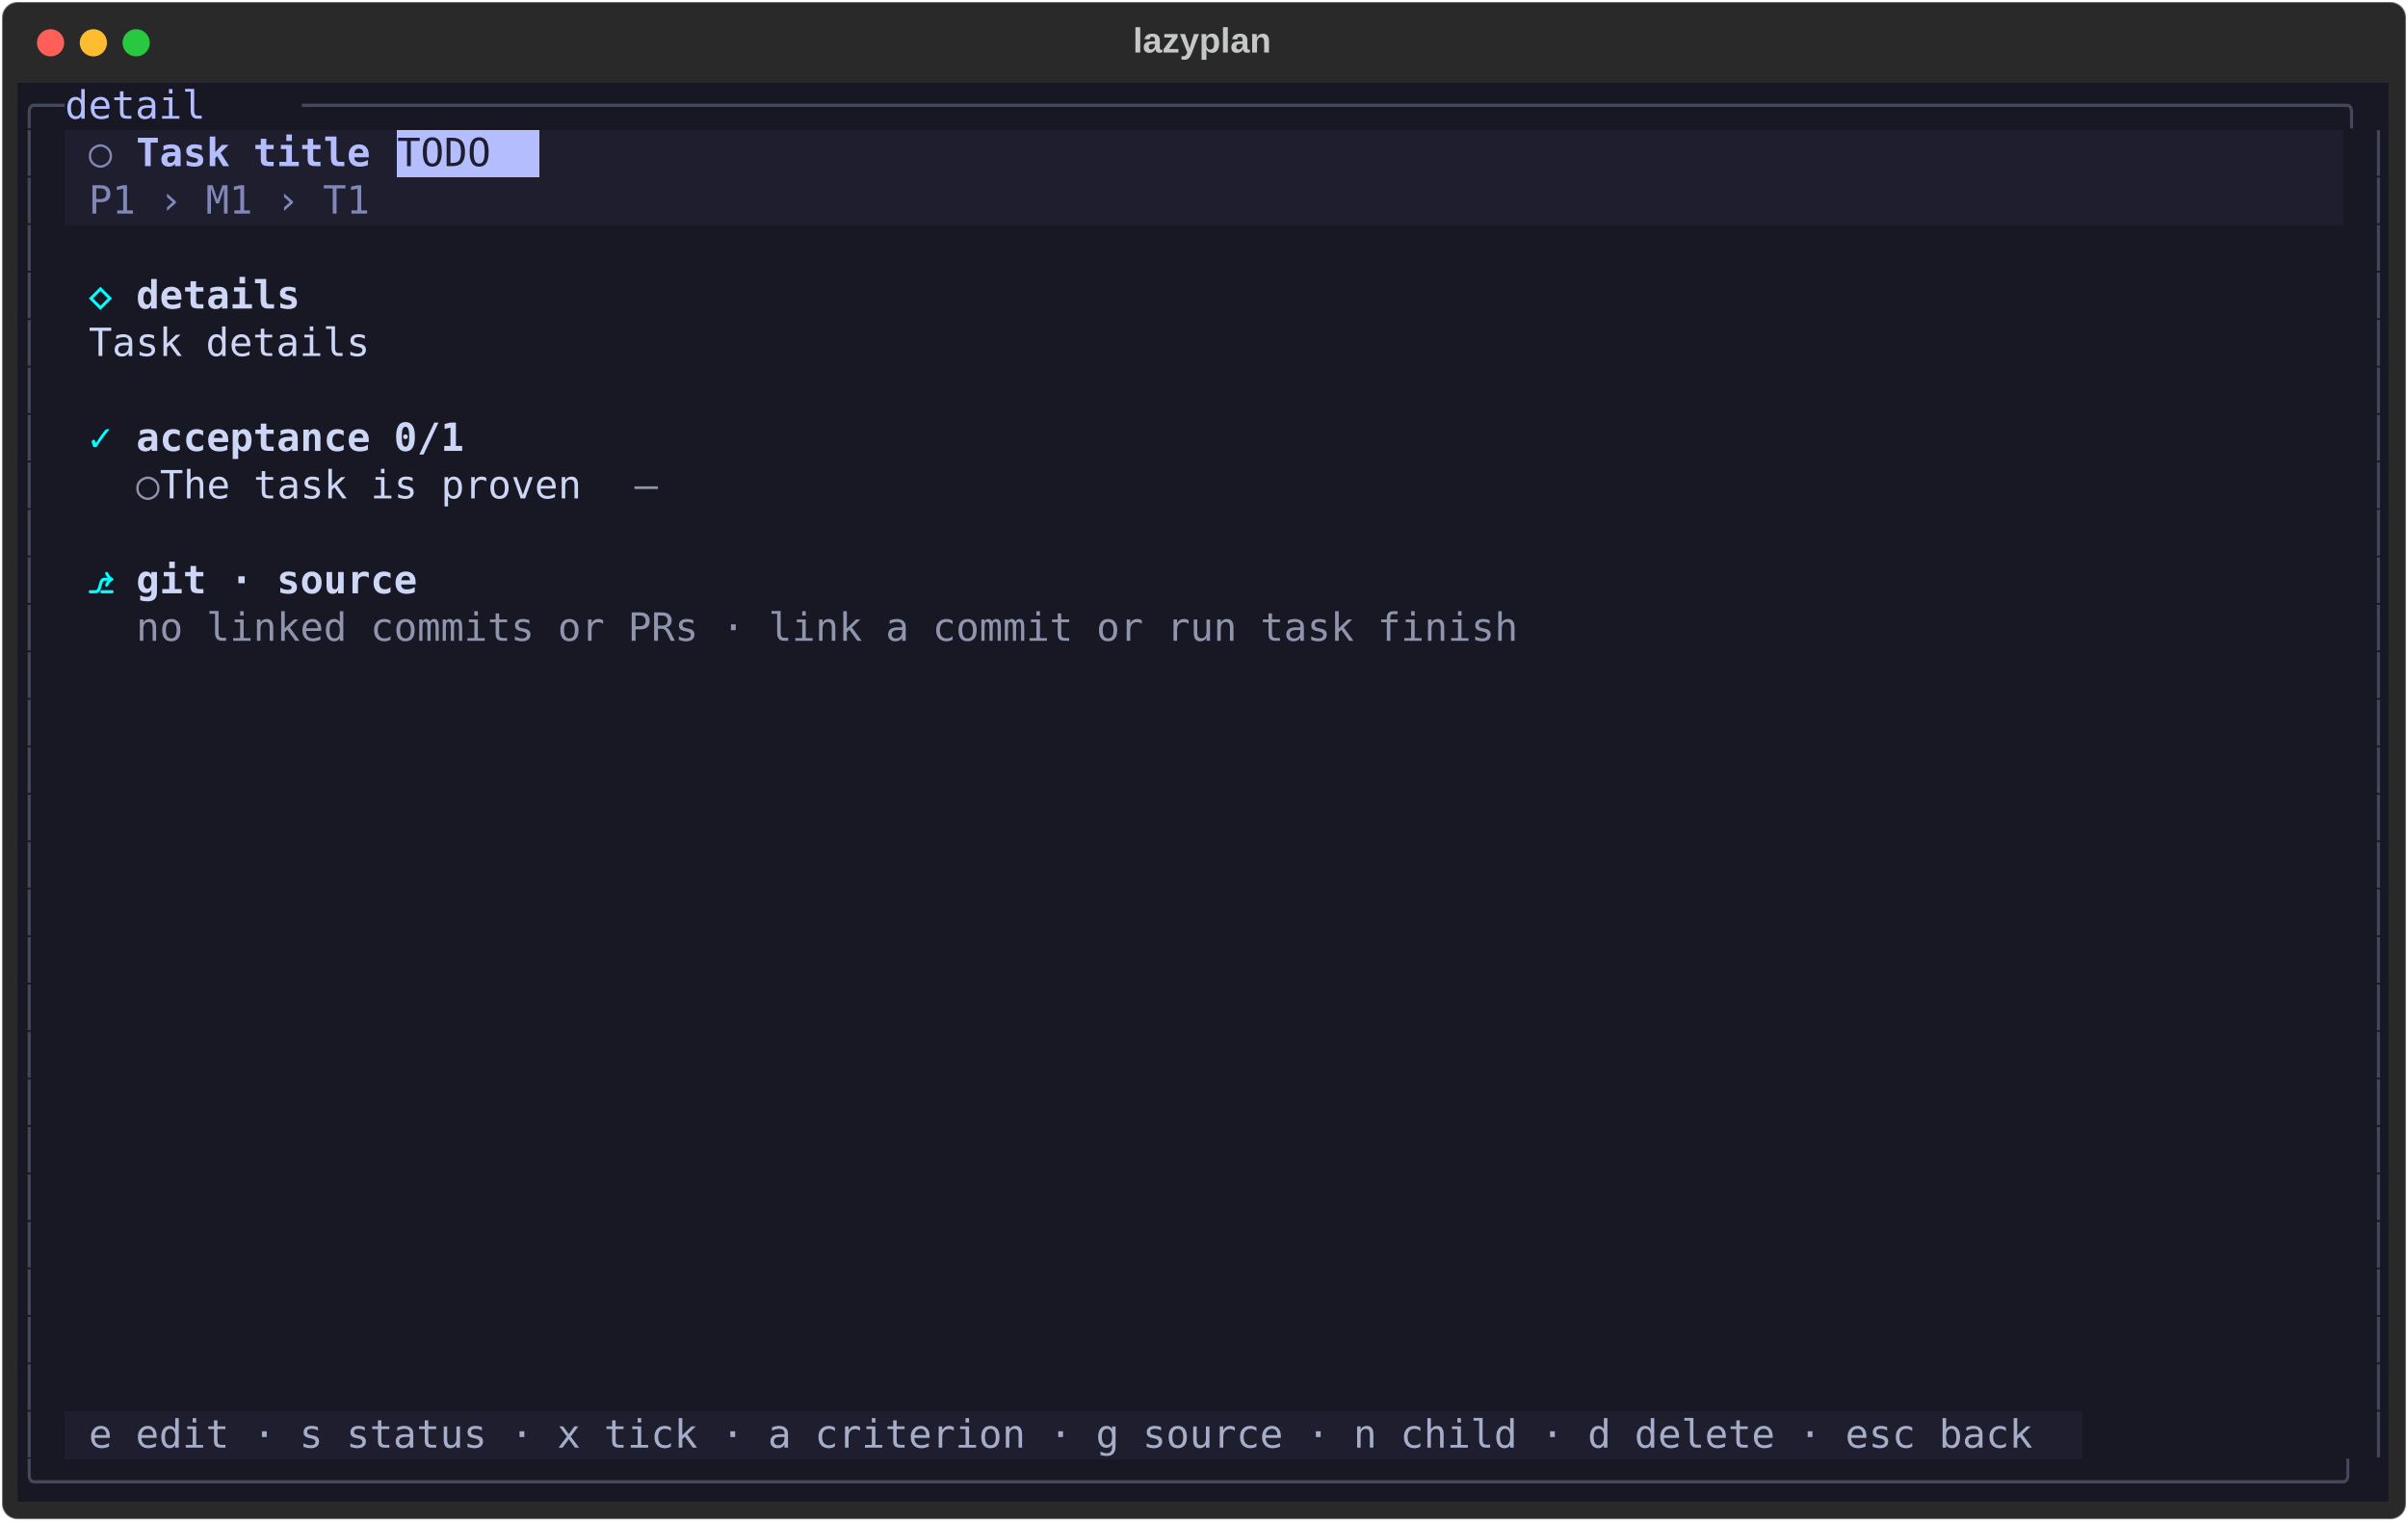
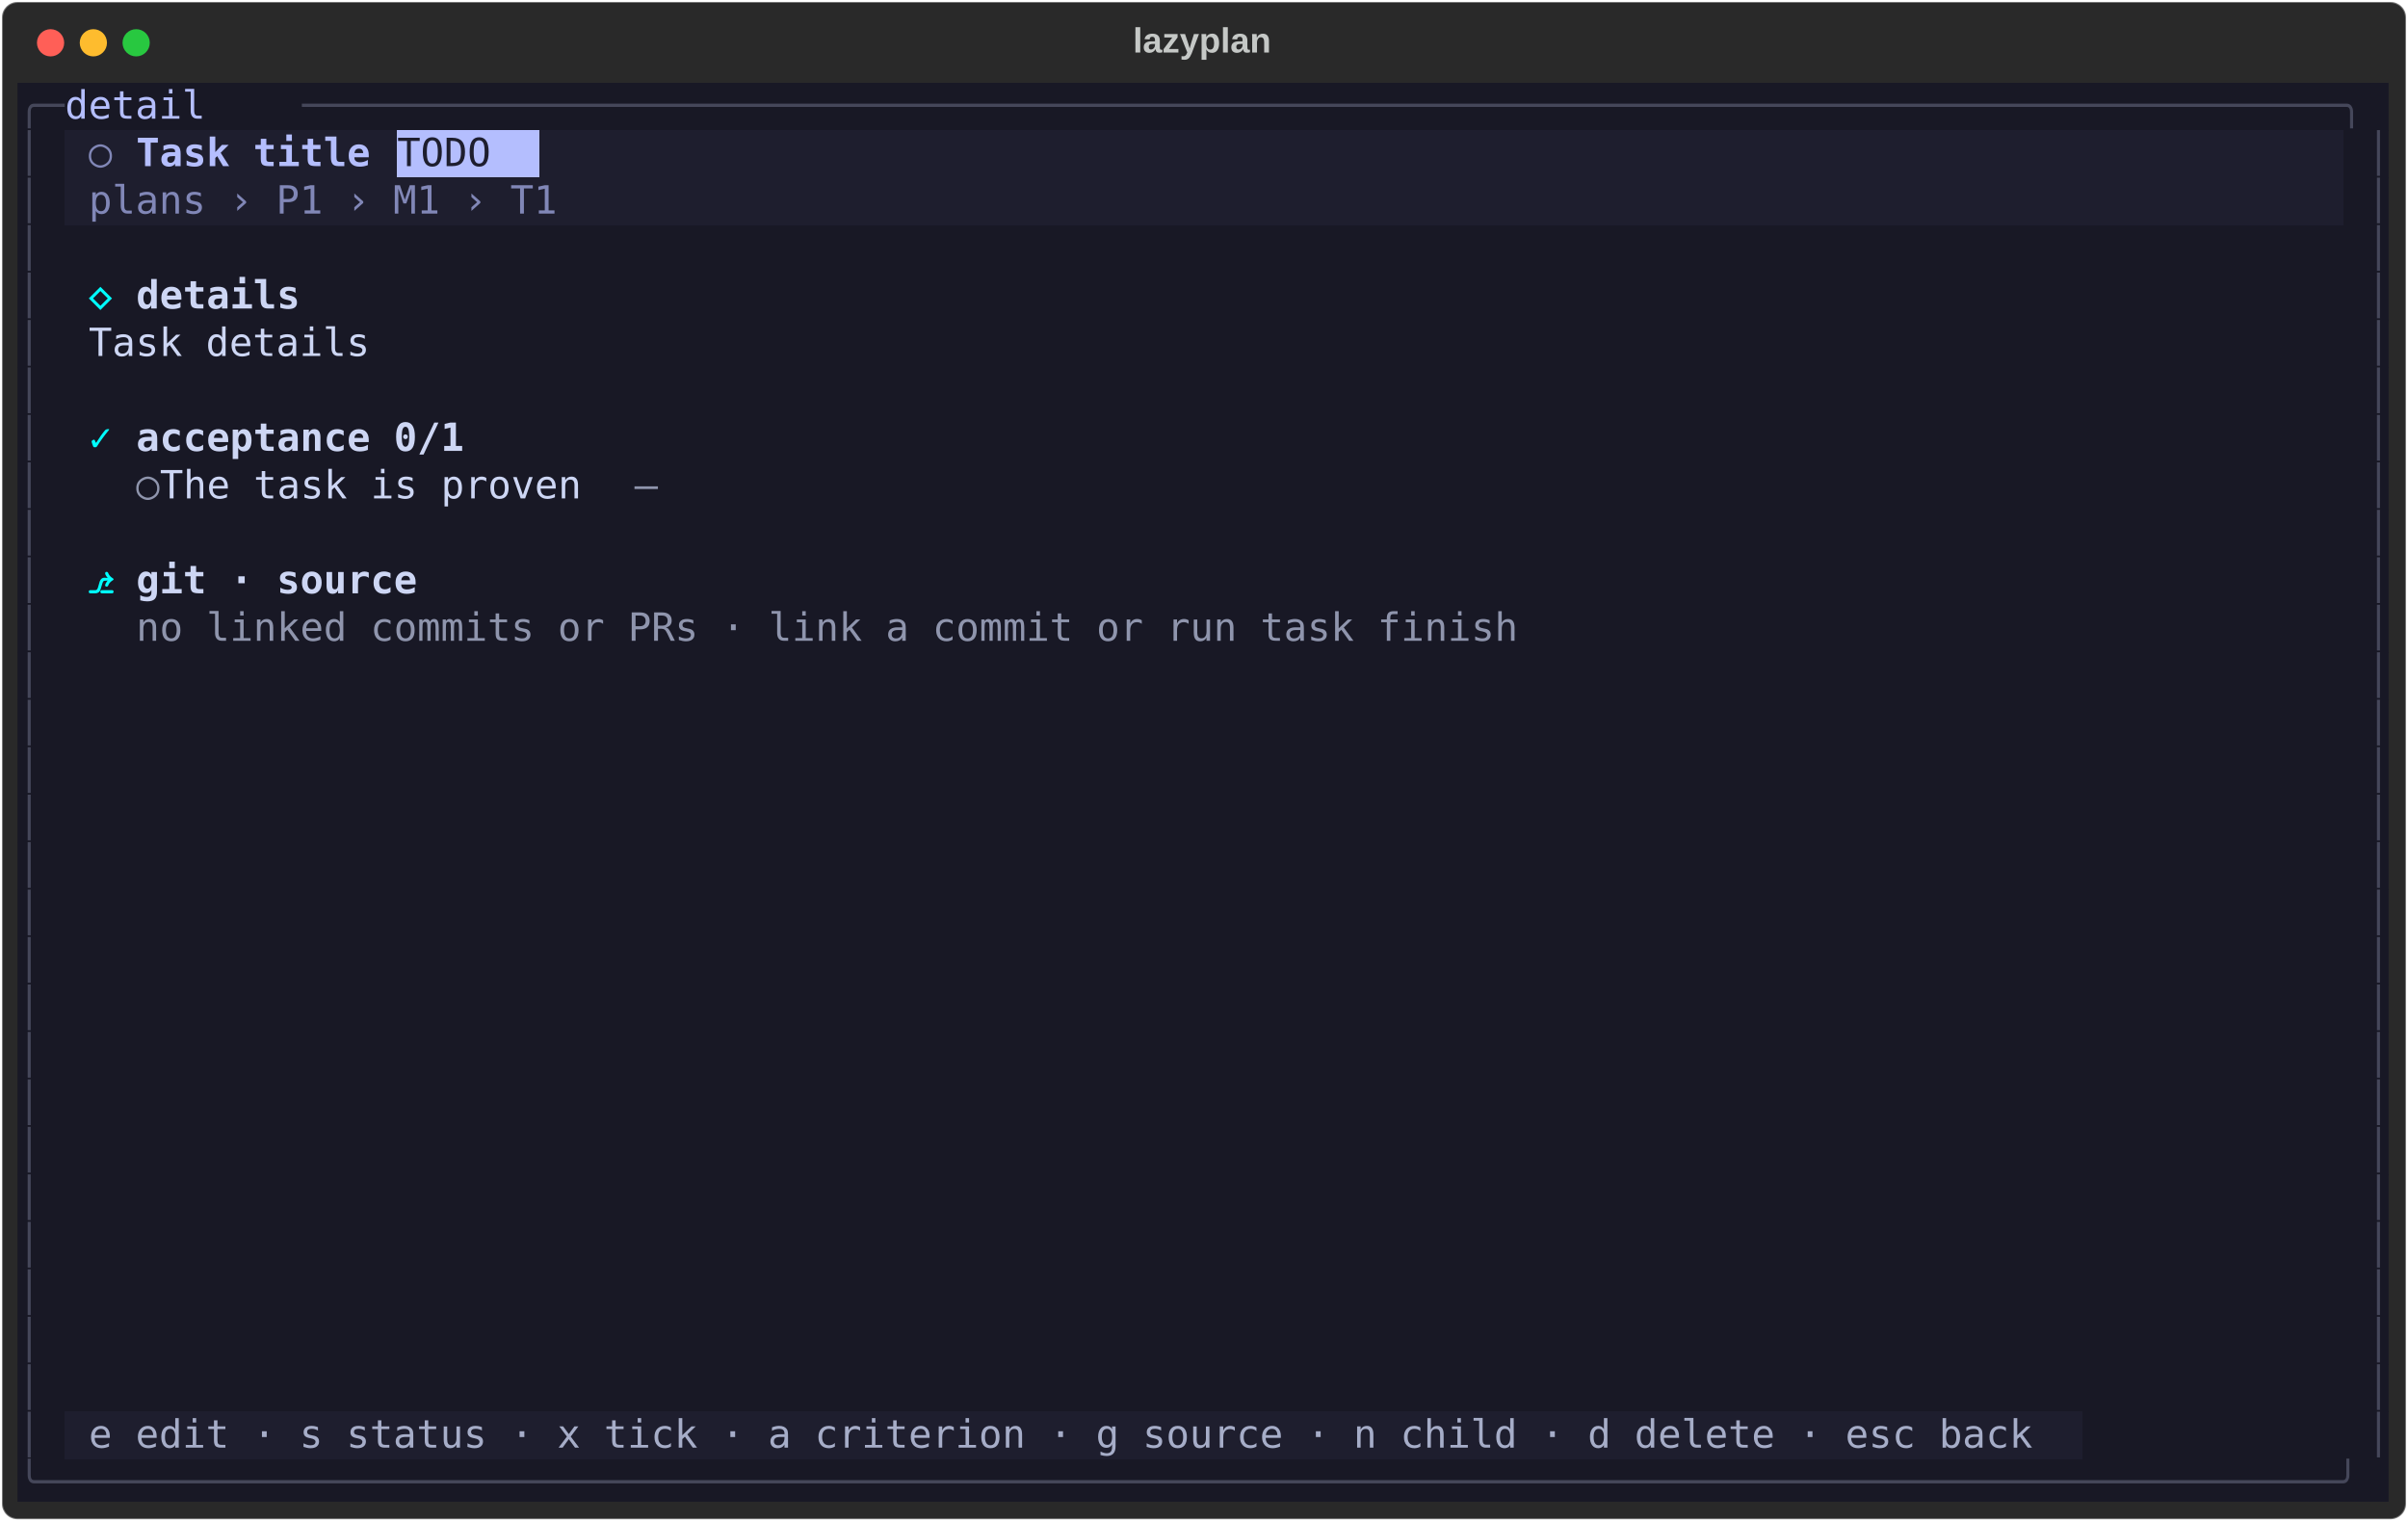
<svg xmlns="http://www.w3.org/2000/svg" class="rich-terminal" viewBox="0 0 1238 782.0">
  <style>

    @font-face {
        font-family: "Fira Code";
        src: local("FiraCode-Regular"),
                url("https://cdnjs.cloudflare.com/ajax/libs/firacode/6.2.0/woff2/FiraCode-Regular.woff2") format("woff2"),
                url("https://cdnjs.cloudflare.com/ajax/libs/firacode/6.2.0/woff/FiraCode-Regular.woff") format("woff");
        font-style: normal;
        font-weight: 400;
    }
    @font-face {
        font-family: "Fira Code";
        src: local("FiraCode-Bold"),
                url("https://cdnjs.cloudflare.com/ajax/libs/firacode/6.2.0/woff2/FiraCode-Bold.woff2") format("woff2"),
                url("https://cdnjs.cloudflare.com/ajax/libs/firacode/6.2.0/woff/FiraCode-Bold.woff") format("woff");
        font-style: bold;
        font-weight: 700;
    }

    .terminal-matrix {
        font-family: Fira Code, monospace;
        font-size: 20px;
        line-height: 24.4px;
        font-variant-east-asian: full-width;
    }

    .terminal-title {
        font-size: 18px;
        font-weight: bold;
        font-family: arial;
    }

    .terminal-r1 { fill: #45475a }
.terminal-r2 { fill: #b4befe }
.terminal-r3 { fill: #c5c8c6 }
.terminal-r4 { fill: #8187b7 }
.terminal-r5 { fill: #b4befe;font-weight: bold }
.terminal-r6 { fill: #1e1e2e }
.terminal-r7 { fill: #00ffff;font-weight: bold }
.terminal-r8 { fill: #cdd6f4 }
.terminal-r9 { fill: #cdd6f4;font-weight: bold }
.terminal-r10 { fill: #8f95ad }
.terminal-r11 { fill: #a6adc8 }
    </style>
  <defs>
    <clipPath id="terminal-clip-terminal">
      <rect x="0" y="0" width="1219.0" height="731.0" />
    </clipPath>
    <clipPath id="terminal-line-0">
      <rect x="0" y="1.5" width="1220" height="24.65" />
    </clipPath>
    <clipPath id="terminal-line-1">
      <rect x="0" y="25.9" width="1220" height="24.65" />
    </clipPath>
    <clipPath id="terminal-line-2">
      <rect x="0" y="50.3" width="1220" height="24.65" />
    </clipPath>
    <clipPath id="terminal-line-3">
      <rect x="0" y="74.7" width="1220" height="24.65" />
    </clipPath>
    <clipPath id="terminal-line-4">
      <rect x="0" y="99.1" width="1220" height="24.65" />
    </clipPath>
    <clipPath id="terminal-line-5">
      <rect x="0" y="123.5" width="1220" height="24.65" />
    </clipPath>
    <clipPath id="terminal-line-6">
      <rect x="0" y="147.9" width="1220" height="24.65" />
    </clipPath>
    <clipPath id="terminal-line-7">
      <rect x="0" y="172.3" width="1220" height="24.65" />
    </clipPath>
    <clipPath id="terminal-line-8">
      <rect x="0" y="196.7" width="1220" height="24.65" />
    </clipPath>
    <clipPath id="terminal-line-9">
      <rect x="0" y="221.1" width="1220" height="24.65" />
    </clipPath>
    <clipPath id="terminal-line-10">
      <rect x="0" y="245.5" width="1220" height="24.65" />
    </clipPath>
    <clipPath id="terminal-line-11">
      <rect x="0" y="269.9" width="1220" height="24.65" />
    </clipPath>
    <clipPath id="terminal-line-12">
      <rect x="0" y="294.3" width="1220" height="24.65" />
    </clipPath>
    <clipPath id="terminal-line-13">
      <rect x="0" y="318.7" width="1220" height="24.65" />
    </clipPath>
    <clipPath id="terminal-line-14">
      <rect x="0" y="343.1" width="1220" height="24.65" />
    </clipPath>
    <clipPath id="terminal-line-15">
      <rect x="0" y="367.5" width="1220" height="24.65" />
    </clipPath>
    <clipPath id="terminal-line-16">
      <rect x="0" y="391.9" width="1220" height="24.65" />
    </clipPath>
    <clipPath id="terminal-line-17">
      <rect x="0" y="416.3" width="1220" height="24.65" />
    </clipPath>
    <clipPath id="terminal-line-18">
      <rect x="0" y="440.7" width="1220" height="24.65" />
    </clipPath>
    <clipPath id="terminal-line-19">
      <rect x="0" y="465.1" width="1220" height="24.65" />
    </clipPath>
    <clipPath id="terminal-line-20">
      <rect x="0" y="489.5" width="1220" height="24.65" />
    </clipPath>
    <clipPath id="terminal-line-21">
      <rect x="0" y="513.9" width="1220" height="24.65" />
    </clipPath>
    <clipPath id="terminal-line-22">
      <rect x="0" y="538.3" width="1220" height="24.65" />
    </clipPath>
    <clipPath id="terminal-line-23">
      <rect x="0" y="562.7" width="1220" height="24.65" />
    </clipPath>
    <clipPath id="terminal-line-24">
      <rect x="0" y="587.1" width="1220" height="24.65" />
    </clipPath>
    <clipPath id="terminal-line-25">
      <rect x="0" y="611.5" width="1220" height="24.65" />
    </clipPath>
    <clipPath id="terminal-line-26">
      <rect x="0" y="635.9" width="1220" height="24.65" />
    </clipPath>
    <clipPath id="terminal-line-27">
      <rect x="0" y="660.3" width="1220" height="24.65" />
    </clipPath>
    <clipPath id="terminal-line-28">
      <rect x="0" y="684.7" width="1220" height="24.65" />
    </clipPath>
  </defs>
  <rect fill="#292929" stroke="rgba(255,255,255,0.35)" stroke-width="1" x="1" y="1" width="1236" height="780" rx="8" />
  <text class="terminal-title" fill="#c5c8c6" text-anchor="middle" x="618" y="27">lazyplan</text>
  <g transform="translate(26,22)">
    <circle cx="0" cy="0" r="7" fill="#ff5f57" />
    <circle cx="22" cy="0" r="7" fill="#febc2e" />
    <circle cx="44" cy="0" r="7" fill="#28c840" />
  </g>
  <g transform="translate(9, 41)" clip-path="url(#terminal-clip-terminal)">
    <rect fill="#181825" x="0" y="1.5" width="24.4" height="24.65" shape-rendering="crispEdges" />
    <rect fill="#181825" x="24.4" y="1.5" width="122" height="24.65" shape-rendering="crispEdges" />
    <rect fill="#181825" x="146.4" y="1.5" width="1073.6" height="24.65" shape-rendering="crispEdges" />
    <rect fill="#181825" x="0" y="25.9" width="12.2" height="24.65" shape-rendering="crispEdges" />
    <rect fill="#181825" x="12.2" y="25.9" width="12.2" height="24.65" shape-rendering="crispEdges" />
    <rect fill="#1e1e2e" x="24.4" y="25.9" width="12.2" height="24.65" shape-rendering="crispEdges" />
    <rect fill="#1e1e2e" x="36.6" y="25.9" width="12.2" height="24.65" shape-rendering="crispEdges" />
    <rect fill="#1e1e2e" x="48.8" y="25.9" width="12.2" height="24.65" shape-rendering="crispEdges" />
    <rect fill="#1e1e2e" x="61" y="25.9" width="122" height="24.65" shape-rendering="crispEdges" />
    <rect fill="#1e1e2e" x="183" y="25.9" width="12.2" height="24.65" shape-rendering="crispEdges" />
    <rect fill="#b4befe" x="195.2" y="25.9" width="73.2" height="24.65" shape-rendering="crispEdges" />
    <rect fill="#1e1e2e" x="268.4" y="25.9" width="927.2" height="24.65" shape-rendering="crispEdges" />
    <rect fill="#181825" x="1195.6" y="25.9" width="12.2" height="24.65" shape-rendering="crispEdges" />
    <rect fill="#181825" x="1207.8" y="25.9" width="12.2" height="24.65" shape-rendering="crispEdges" />
    <rect fill="#181825" x="0" y="50.3" width="12.2" height="24.65" shape-rendering="crispEdges" />
    <rect fill="#181825" x="12.2" y="50.3" width="12.2" height="24.65" shape-rendering="crispEdges" />
    <rect fill="#1e1e2e" x="24.4" y="50.3" width="12.2" height="24.65" shape-rendering="crispEdges" />
-     <rect fill="#1e1e2e" x="36.6" y="50.3" width="146.4" height="24.65" shape-rendering="crispEdges" />
-     <rect fill="#1e1e2e" x="183" y="50.3" width="1012.6" height="24.65" shape-rendering="crispEdges" />
+     <rect fill="#1e1e2e" x="36.6" y="50.3" width="244" height="24.65" shape-rendering="crispEdges" />
+     <rect fill="#1e1e2e" x="280.6" y="50.3" width="915" height="24.65" shape-rendering="crispEdges" />
    <rect fill="#181825" x="1195.6" y="50.3" width="12.2" height="24.65" shape-rendering="crispEdges" />
    <rect fill="#181825" x="1207.8" y="50.3" width="12.2" height="24.65" shape-rendering="crispEdges" />
    <rect fill="#181825" x="0" y="74.7" width="12.2" height="24.65" shape-rendering="crispEdges" />
    <rect fill="#181825" x="12.2" y="74.7" width="1195.6" height="24.65" shape-rendering="crispEdges" />
    <rect fill="#181825" x="1207.8" y="74.7" width="12.2" height="24.65" shape-rendering="crispEdges" />
    <rect fill="#181825" x="0" y="99.1" width="12.2" height="24.65" shape-rendering="crispEdges" />
    <rect fill="#181825" x="12.2" y="99.1" width="24.4" height="24.65" shape-rendering="crispEdges" />
    <rect fill="#181825" x="36.6" y="99.1" width="12.2" height="24.65" shape-rendering="crispEdges" />
    <rect fill="#181825" x="48.8" y="99.1" width="12.2" height="24.65" shape-rendering="crispEdges" />
    <rect fill="#181825" x="61" y="99.1" width="85.4" height="24.65" shape-rendering="crispEdges" />
    <rect fill="#181825" x="146.4" y="99.1" width="1061.4" height="24.65" shape-rendering="crispEdges" />
    <rect fill="#181825" x="1207.8" y="99.1" width="12.2" height="24.65" shape-rendering="crispEdges" />
    <rect fill="#181825" x="0" y="123.5" width="12.2" height="24.65" shape-rendering="crispEdges" />
    <rect fill="#181825" x="12.2" y="123.5" width="24.4" height="24.65" shape-rendering="crispEdges" />
    <rect fill="#181825" x="36.6" y="123.5" width="146.4" height="24.65" shape-rendering="crispEdges" />
    <rect fill="#181825" x="183" y="123.5" width="1024.8" height="24.65" shape-rendering="crispEdges" />
    <rect fill="#181825" x="1207.8" y="123.5" width="12.2" height="24.65" shape-rendering="crispEdges" />
    <rect fill="#181825" x="0" y="147.9" width="12.2" height="24.65" shape-rendering="crispEdges" />
    <rect fill="#181825" x="12.2" y="147.9" width="24.4" height="24.65" shape-rendering="crispEdges" />
    <rect fill="#181825" x="36.6" y="147.9" width="0" height="24.65" shape-rendering="crispEdges" />
    <rect fill="#181825" x="36.6" y="147.9" width="1171.2" height="24.65" shape-rendering="crispEdges" />
    <rect fill="#181825" x="1207.8" y="147.9" width="12.2" height="24.65" shape-rendering="crispEdges" />
    <rect fill="#181825" x="0" y="172.3" width="12.2" height="24.65" shape-rendering="crispEdges" />
    <rect fill="#181825" x="12.2" y="172.3" width="24.4" height="24.65" shape-rendering="crispEdges" />
    <rect fill="#181825" x="36.6" y="172.3" width="12.2" height="24.65" shape-rendering="crispEdges" />
    <rect fill="#181825" x="48.8" y="172.3" width="12.2" height="24.65" shape-rendering="crispEdges" />
    <rect fill="#181825" x="61" y="172.3" width="170.8" height="24.65" shape-rendering="crispEdges" />
    <rect fill="#181825" x="231.8" y="172.3" width="976" height="24.65" shape-rendering="crispEdges" />
    <rect fill="#181825" x="1207.8" y="172.3" width="12.2" height="24.65" shape-rendering="crispEdges" />
    <rect fill="#181825" x="0" y="196.7" width="12.2" height="24.65" shape-rendering="crispEdges" />
    <rect fill="#181825" x="12.2" y="196.7" width="24.4" height="24.65" shape-rendering="crispEdges" />
    <rect fill="#181825" x="36.6" y="196.7" width="24.4" height="24.65" shape-rendering="crispEdges" />
    <rect fill="#181825" x="61" y="196.7" width="12.2" height="24.65" shape-rendering="crispEdges" />
    <rect fill="#181825" x="73.2" y="196.7" width="244" height="24.65" shape-rendering="crispEdges" />
    <rect fill="#181825" x="317.2" y="196.7" width="12.2" height="24.65" shape-rendering="crispEdges" />
    <rect fill="#181825" x="329.4" y="196.7" width="878.4" height="24.65" shape-rendering="crispEdges" />
    <rect fill="#181825" x="1207.8" y="196.7" width="12.2" height="24.65" shape-rendering="crispEdges" />
    <rect fill="#181825" x="0" y="221.1" width="12.2" height="24.65" shape-rendering="crispEdges" />
    <rect fill="#181825" x="12.2" y="221.1" width="24.4" height="24.65" shape-rendering="crispEdges" />
    <rect fill="#181825" x="36.6" y="221.1" width="0" height="24.65" shape-rendering="crispEdges" />
    <rect fill="#181825" x="36.6" y="221.1" width="1171.2" height="24.65" shape-rendering="crispEdges" />
    <rect fill="#181825" x="1207.8" y="221.1" width="12.2" height="24.65" shape-rendering="crispEdges" />
    <rect fill="#181825" x="0" y="245.5" width="12.2" height="24.65" shape-rendering="crispEdges" />
    <rect fill="#181825" x="12.2" y="245.5" width="24.4" height="24.65" shape-rendering="crispEdges" />
    <rect fill="#181825" x="36.6" y="245.5" width="12.2" height="24.65" shape-rendering="crispEdges" />
    <rect fill="#181825" x="48.8" y="245.5" width="12.2" height="24.65" shape-rendering="crispEdges" />
    <rect fill="#181825" x="61" y="245.5" width="146.4" height="24.65" shape-rendering="crispEdges" />
    <rect fill="#181825" x="207.4" y="245.5" width="1000.4" height="24.65" shape-rendering="crispEdges" />
    <rect fill="#181825" x="1207.8" y="245.5" width="12.2" height="24.65" shape-rendering="crispEdges" />
    <rect fill="#181825" x="0" y="269.9" width="12.2" height="24.65" shape-rendering="crispEdges" />
    <rect fill="#181825" x="12.2" y="269.9" width="24.4" height="24.65" shape-rendering="crispEdges" />
    <rect fill="#181825" x="36.6" y="269.9" width="24.4" height="24.65" shape-rendering="crispEdges" />
    <rect fill="#181825" x="61" y="269.9" width="719.8" height="24.65" shape-rendering="crispEdges" />
    <rect fill="#181825" x="780.8" y="269.9" width="427" height="24.65" shape-rendering="crispEdges" />
    <rect fill="#181825" x="1207.8" y="269.9" width="12.2" height="24.65" shape-rendering="crispEdges" />
    <rect fill="#181825" x="0" y="294.3" width="12.2" height="24.65" shape-rendering="crispEdges" />
    <rect fill="#181825" x="12.2" y="294.3" width="1195.6" height="24.65" shape-rendering="crispEdges" />
    <rect fill="#181825" x="1207.8" y="294.3" width="12.2" height="24.65" shape-rendering="crispEdges" />
    <rect fill="#181825" x="0" y="318.7" width="12.2" height="24.65" shape-rendering="crispEdges" />
    <rect fill="#181825" x="12.2" y="318.7" width="1195.6" height="24.65" shape-rendering="crispEdges" />
    <rect fill="#181825" x="1207.8" y="318.7" width="12.2" height="24.65" shape-rendering="crispEdges" />
    <rect fill="#181825" x="0" y="343.1" width="12.2" height="24.65" shape-rendering="crispEdges" />
    <rect fill="#181825" x="12.2" y="343.1" width="1195.6" height="24.65" shape-rendering="crispEdges" />
    <rect fill="#181825" x="1207.8" y="343.1" width="12.2" height="24.65" shape-rendering="crispEdges" />
    <rect fill="#181825" x="0" y="367.5" width="12.2" height="24.65" shape-rendering="crispEdges" />
    <rect fill="#181825" x="12.2" y="367.5" width="1195.6" height="24.65" shape-rendering="crispEdges" />
    <rect fill="#181825" x="1207.8" y="367.5" width="12.2" height="24.65" shape-rendering="crispEdges" />
    <rect fill="#181825" x="0" y="391.9" width="12.2" height="24.65" shape-rendering="crispEdges" />
    <rect fill="#181825" x="12.2" y="391.9" width="1195.6" height="24.65" shape-rendering="crispEdges" />
    <rect fill="#181825" x="1207.8" y="391.9" width="12.2" height="24.65" shape-rendering="crispEdges" />
    <rect fill="#181825" x="0" y="416.3" width="12.2" height="24.65" shape-rendering="crispEdges" />
    <rect fill="#181825" x="12.2" y="416.3" width="1195.6" height="24.65" shape-rendering="crispEdges" />
    <rect fill="#181825" x="1207.8" y="416.3" width="12.2" height="24.65" shape-rendering="crispEdges" />
    <rect fill="#181825" x="0" y="440.7" width="12.2" height="24.65" shape-rendering="crispEdges" />
    <rect fill="#181825" x="12.2" y="440.7" width="1195.6" height="24.65" shape-rendering="crispEdges" />
    <rect fill="#181825" x="1207.8" y="440.7" width="12.2" height="24.65" shape-rendering="crispEdges" />
    <rect fill="#181825" x="0" y="465.1" width="12.2" height="24.65" shape-rendering="crispEdges" />
    <rect fill="#181825" x="12.2" y="465.1" width="1195.6" height="24.65" shape-rendering="crispEdges" />
    <rect fill="#181825" x="1207.8" y="465.1" width="12.2" height="24.65" shape-rendering="crispEdges" />
    <rect fill="#181825" x="0" y="489.5" width="12.2" height="24.65" shape-rendering="crispEdges" />
    <rect fill="#181825" x="12.2" y="489.5" width="1195.6" height="24.65" shape-rendering="crispEdges" />
    <rect fill="#181825" x="1207.8" y="489.5" width="12.2" height="24.65" shape-rendering="crispEdges" />
    <rect fill="#181825" x="0" y="513.9" width="12.2" height="24.65" shape-rendering="crispEdges" />
    <rect fill="#181825" x="12.2" y="513.9" width="1195.6" height="24.65" shape-rendering="crispEdges" />
    <rect fill="#181825" x="1207.8" y="513.9" width="12.2" height="24.65" shape-rendering="crispEdges" />
    <rect fill="#181825" x="0" y="538.3" width="12.2" height="24.65" shape-rendering="crispEdges" />
    <rect fill="#181825" x="12.2" y="538.3" width="1195.6" height="24.65" shape-rendering="crispEdges" />
    <rect fill="#181825" x="1207.8" y="538.3" width="12.2" height="24.65" shape-rendering="crispEdges" />
    <rect fill="#181825" x="0" y="562.7" width="12.2" height="24.65" shape-rendering="crispEdges" />
    <rect fill="#181825" x="12.2" y="562.7" width="1195.6" height="24.65" shape-rendering="crispEdges" />
    <rect fill="#181825" x="1207.8" y="562.7" width="12.2" height="24.65" shape-rendering="crispEdges" />
    <rect fill="#181825" x="0" y="587.1" width="12.2" height="24.65" shape-rendering="crispEdges" />
    <rect fill="#181825" x="12.2" y="587.1" width="1195.6" height="24.65" shape-rendering="crispEdges" />
    <rect fill="#181825" x="1207.8" y="587.1" width="12.2" height="24.65" shape-rendering="crispEdges" />
    <rect fill="#181825" x="0" y="611.5" width="12.2" height="24.65" shape-rendering="crispEdges" />
    <rect fill="#181825" x="12.2" y="611.5" width="1195.6" height="24.65" shape-rendering="crispEdges" />
    <rect fill="#181825" x="1207.8" y="611.5" width="12.2" height="24.65" shape-rendering="crispEdges" />
    <rect fill="#181825" x="0" y="635.9" width="12.2" height="24.65" shape-rendering="crispEdges" />
    <rect fill="#181825" x="12.2" y="635.9" width="1195.6" height="24.65" shape-rendering="crispEdges" />
    <rect fill="#181825" x="1207.8" y="635.9" width="12.2" height="24.65" shape-rendering="crispEdges" />
    <rect fill="#181825" x="0" y="660.3" width="12.2" height="24.65" shape-rendering="crispEdges" />
    <rect fill="#181825" x="12.2" y="660.3" width="1195.6" height="24.65" shape-rendering="crispEdges" />
    <rect fill="#181825" x="1207.8" y="660.3" width="12.2" height="24.65" shape-rendering="crispEdges" />
    <rect fill="#181825" x="0" y="684.7" width="12.2" height="24.65" shape-rendering="crispEdges" />
    <rect fill="#181825" x="12.2" y="684.7" width="12.2" height="24.65" shape-rendering="crispEdges" />
    <rect fill="#1e1e2e" x="24.4" y="684.7" width="12.2" height="24.65" shape-rendering="crispEdges" />
    <rect fill="#1e1e2e" x="36.6" y="684.7" width="1012.6" height="24.65" shape-rendering="crispEdges" />
    <rect fill="#1e1e2e" x="1049.2" y="684.7" width="12.2" height="24.65" shape-rendering="crispEdges" />
    <rect fill="#181825" x="1061.4" y="684.7" width="146.4" height="24.65" shape-rendering="crispEdges" />
    <rect fill="#181825" x="1207.8" y="684.7" width="12.2" height="24.65" shape-rendering="crispEdges" />
    <rect fill="#181825" x="0" y="709.1" width="1220" height="24.65" shape-rendering="crispEdges" />
    <g class="terminal-matrix">
      <text class="terminal-r1" x="0" y="20" textLength="24.4" clip-path="url(#terminal-line-0)">╭─</text>
      <text class="terminal-r2" x="24.4" y="20" textLength="122" clip-path="url(#terminal-line-0)">  detail  </text>
      <text class="terminal-r1" x="146.4" y="20" textLength="1073.6" clip-path="url(#terminal-line-0)">───────────────────────────────────────────────────────────────────────────────────────╮</text>
      <text class="terminal-r3" x="1220" y="20" textLength="12.2" clip-path="url(#terminal-line-0)">
</text>
      <text class="terminal-r1" x="0" y="44.4" textLength="12.2" clip-path="url(#terminal-line-1)">│</text>
      <text class="terminal-r4" x="36.6" y="44.4" textLength="12.2" clip-path="url(#terminal-line-1)">○</text>
      <text class="terminal-r5" x="61" y="44.4" textLength="122" clip-path="url(#terminal-line-1)">Task title</text>
      <text class="terminal-r6" x="195.2" y="44.4" textLength="73.2" clip-path="url(#terminal-line-1)"> TODO </text>
      <text class="terminal-r1" x="1207.8" y="44.4" textLength="12.2" clip-path="url(#terminal-line-1)">│</text>
      <text class="terminal-r3" x="1220" y="44.4" textLength="12.2" clip-path="url(#terminal-line-1)">
</text>
      <text class="terminal-r1" x="0" y="68.8" textLength="12.2" clip-path="url(#terminal-line-2)">│</text>
-       <text class="terminal-r4" x="36.6" y="68.8" textLength="146.4" clip-path="url(#terminal-line-2)">P1 › M1 › T1</text>
+       <text class="terminal-r4" x="36.6" y="68.8" textLength="244" clip-path="url(#terminal-line-2)">plans › P1 › M1 › T1</text>
      <text class="terminal-r1" x="1207.8" y="68.8" textLength="12.2" clip-path="url(#terminal-line-2)">│</text>
      <text class="terminal-r3" x="1220" y="68.8" textLength="12.2" clip-path="url(#terminal-line-2)">
</text>
      <text class="terminal-r1" x="0" y="93.2" textLength="12.2" clip-path="url(#terminal-line-3)">│</text>
      <text class="terminal-r1" x="1207.8" y="93.2" textLength="12.2" clip-path="url(#terminal-line-3)">│</text>
      <text class="terminal-r3" x="1220" y="93.2" textLength="12.2" clip-path="url(#terminal-line-3)">
</text>
      <text class="terminal-r1" x="0" y="117.6" textLength="12.2" clip-path="url(#terminal-line-4)">│</text>
      <text class="terminal-r7" x="36.6" y="117.6" textLength="12.2" clip-path="url(#terminal-line-4)">◇</text>
      <text class="terminal-r9" x="61" y="117.6" textLength="85.4" clip-path="url(#terminal-line-4)">details</text>
      <text class="terminal-r1" x="1207.8" y="117.6" textLength="12.2" clip-path="url(#terminal-line-4)">│</text>
      <text class="terminal-r3" x="1220" y="117.6" textLength="12.2" clip-path="url(#terminal-line-4)">
</text>
      <text class="terminal-r1" x="0" y="142" textLength="12.2" clip-path="url(#terminal-line-5)">│</text>
      <text class="terminal-r8" x="36.6" y="142" textLength="146.4" clip-path="url(#terminal-line-5)">Task details</text>
      <text class="terminal-r1" x="1207.8" y="142" textLength="12.2" clip-path="url(#terminal-line-5)">│</text>
      <text class="terminal-r3" x="1220" y="142" textLength="12.2" clip-path="url(#terminal-line-5)">
</text>
      <text class="terminal-r1" x="0" y="166.4" textLength="12.2" clip-path="url(#terminal-line-6)">│</text>
      <text class="terminal-r1" x="1207.8" y="166.4" textLength="12.2" clip-path="url(#terminal-line-6)">│</text>
      <text class="terminal-r3" x="1220" y="166.4" textLength="12.2" clip-path="url(#terminal-line-6)">
</text>
      <text class="terminal-r1" x="0" y="190.8" textLength="12.2" clip-path="url(#terminal-line-7)">│</text>
      <text class="terminal-r7" x="36.6" y="190.8" textLength="12.2" clip-path="url(#terminal-line-7)">✓</text>
      <text class="terminal-r9" x="61" y="190.8" textLength="170.8" clip-path="url(#terminal-line-7)">acceptance 0/1</text>
      <text class="terminal-r1" x="1207.8" y="190.8" textLength="12.2" clip-path="url(#terminal-line-7)">│</text>
      <text class="terminal-r3" x="1220" y="190.8" textLength="12.2" clip-path="url(#terminal-line-7)">
</text>
      <text class="terminal-r1" x="0" y="215.2" textLength="12.2" clip-path="url(#terminal-line-8)">│</text>
      <text class="terminal-r10" x="61" y="215.2" textLength="12.2" clip-path="url(#terminal-line-8)">○</text>
      <text class="terminal-r8" x="73.2" y="215.2" textLength="244" clip-path="url(#terminal-line-8)"> The task is proven </text>
      <text class="terminal-r10" x="317.2" y="215.2" textLength="12.2" clip-path="url(#terminal-line-8)">—</text>
      <text class="terminal-r1" x="1207.8" y="215.2" textLength="12.2" clip-path="url(#terminal-line-8)">│</text>
      <text class="terminal-r3" x="1220" y="215.2" textLength="12.2" clip-path="url(#terminal-line-8)">
</text>
      <text class="terminal-r1" x="0" y="239.6" textLength="12.2" clip-path="url(#terminal-line-9)">│</text>
      <text class="terminal-r1" x="1207.8" y="239.6" textLength="12.2" clip-path="url(#terminal-line-9)">│</text>
      <text class="terminal-r3" x="1220" y="239.6" textLength="12.2" clip-path="url(#terminal-line-9)">
</text>
      <text class="terminal-r1" x="0" y="264" textLength="12.2" clip-path="url(#terminal-line-10)">│</text>
      <text class="terminal-r7" x="36.6" y="264" textLength="12.2" clip-path="url(#terminal-line-10)">⎇</text>
      <text class="terminal-r9" x="61" y="264" textLength="146.4" clip-path="url(#terminal-line-10)">git · source</text>
      <text class="terminal-r1" x="1207.8" y="264" textLength="12.2" clip-path="url(#terminal-line-10)">│</text>
      <text class="terminal-r3" x="1220" y="264" textLength="12.2" clip-path="url(#terminal-line-10)">
</text>
      <text class="terminal-r1" x="0" y="288.4" textLength="12.2" clip-path="url(#terminal-line-11)">│</text>
      <text class="terminal-r10" x="61" y="288.4" textLength="719.8" clip-path="url(#terminal-line-11)">no linked commits or PRs · link a commit or run task finish</text>
      <text class="terminal-r1" x="1207.8" y="288.4" textLength="12.2" clip-path="url(#terminal-line-11)">│</text>
      <text class="terminal-r3" x="1220" y="288.4" textLength="12.2" clip-path="url(#terminal-line-11)">
</text>
      <text class="terminal-r1" x="0" y="312.8" textLength="12.2" clip-path="url(#terminal-line-12)">│</text>
      <text class="terminal-r1" x="1207.8" y="312.8" textLength="12.2" clip-path="url(#terminal-line-12)">│</text>
      <text class="terminal-r3" x="1220" y="312.8" textLength="12.2" clip-path="url(#terminal-line-12)">
</text>
      <text class="terminal-r1" x="0" y="337.2" textLength="12.2" clip-path="url(#terminal-line-13)">│</text>
      <text class="terminal-r1" x="1207.8" y="337.2" textLength="12.2" clip-path="url(#terminal-line-13)">│</text>
      <text class="terminal-r3" x="1220" y="337.2" textLength="12.2" clip-path="url(#terminal-line-13)">
</text>
      <text class="terminal-r1" x="0" y="361.6" textLength="12.2" clip-path="url(#terminal-line-14)">│</text>
      <text class="terminal-r1" x="1207.8" y="361.6" textLength="12.2" clip-path="url(#terminal-line-14)">│</text>
      <text class="terminal-r3" x="1220" y="361.6" textLength="12.2" clip-path="url(#terminal-line-14)">
</text>
      <text class="terminal-r1" x="0" y="386" textLength="12.2" clip-path="url(#terminal-line-15)">│</text>
      <text class="terminal-r1" x="1207.8" y="386" textLength="12.2" clip-path="url(#terminal-line-15)">│</text>
      <text class="terminal-r3" x="1220" y="386" textLength="12.2" clip-path="url(#terminal-line-15)">
</text>
      <text class="terminal-r1" x="0" y="410.4" textLength="12.2" clip-path="url(#terminal-line-16)">│</text>
      <text class="terminal-r1" x="1207.8" y="410.4" textLength="12.2" clip-path="url(#terminal-line-16)">│</text>
      <text class="terminal-r3" x="1220" y="410.4" textLength="12.2" clip-path="url(#terminal-line-16)">
</text>
      <text class="terminal-r1" x="0" y="434.8" textLength="12.2" clip-path="url(#terminal-line-17)">│</text>
      <text class="terminal-r1" x="1207.8" y="434.8" textLength="12.2" clip-path="url(#terminal-line-17)">│</text>
      <text class="terminal-r3" x="1220" y="434.8" textLength="12.2" clip-path="url(#terminal-line-17)">
</text>
      <text class="terminal-r1" x="0" y="459.2" textLength="12.2" clip-path="url(#terminal-line-18)">│</text>
      <text class="terminal-r1" x="1207.8" y="459.2" textLength="12.2" clip-path="url(#terminal-line-18)">│</text>
      <text class="terminal-r3" x="1220" y="459.2" textLength="12.2" clip-path="url(#terminal-line-18)">
</text>
      <text class="terminal-r1" x="0" y="483.6" textLength="12.2" clip-path="url(#terminal-line-19)">│</text>
      <text class="terminal-r1" x="1207.8" y="483.6" textLength="12.2" clip-path="url(#terminal-line-19)">│</text>
      <text class="terminal-r3" x="1220" y="483.6" textLength="12.2" clip-path="url(#terminal-line-19)">
</text>
      <text class="terminal-r1" x="0" y="508" textLength="12.2" clip-path="url(#terminal-line-20)">│</text>
      <text class="terminal-r1" x="1207.8" y="508" textLength="12.2" clip-path="url(#terminal-line-20)">│</text>
      <text class="terminal-r3" x="1220" y="508" textLength="12.2" clip-path="url(#terminal-line-20)">
</text>
      <text class="terminal-r1" x="0" y="532.4" textLength="12.2" clip-path="url(#terminal-line-21)">│</text>
      <text class="terminal-r1" x="1207.8" y="532.4" textLength="12.2" clip-path="url(#terminal-line-21)">│</text>
      <text class="terminal-r3" x="1220" y="532.4" textLength="12.2" clip-path="url(#terminal-line-21)">
</text>
      <text class="terminal-r1" x="0" y="556.8" textLength="12.2" clip-path="url(#terminal-line-22)">│</text>
      <text class="terminal-r1" x="1207.8" y="556.8" textLength="12.2" clip-path="url(#terminal-line-22)">│</text>
      <text class="terminal-r3" x="1220" y="556.8" textLength="12.2" clip-path="url(#terminal-line-22)">
</text>
      <text class="terminal-r1" x="0" y="581.2" textLength="12.2" clip-path="url(#terminal-line-23)">│</text>
      <text class="terminal-r1" x="1207.8" y="581.2" textLength="12.2" clip-path="url(#terminal-line-23)">│</text>
      <text class="terminal-r3" x="1220" y="581.2" textLength="12.2" clip-path="url(#terminal-line-23)">
</text>
      <text class="terminal-r1" x="0" y="605.6" textLength="12.2" clip-path="url(#terminal-line-24)">│</text>
      <text class="terminal-r1" x="1207.8" y="605.6" textLength="12.2" clip-path="url(#terminal-line-24)">│</text>
      <text class="terminal-r3" x="1220" y="605.6" textLength="12.2" clip-path="url(#terminal-line-24)">
</text>
      <text class="terminal-r1" x="0" y="630" textLength="12.2" clip-path="url(#terminal-line-25)">│</text>
      <text class="terminal-r1" x="1207.8" y="630" textLength="12.2" clip-path="url(#terminal-line-25)">│</text>
      <text class="terminal-r3" x="1220" y="630" textLength="12.2" clip-path="url(#terminal-line-25)">
</text>
      <text class="terminal-r1" x="0" y="654.4" textLength="12.2" clip-path="url(#terminal-line-26)">│</text>
      <text class="terminal-r1" x="1207.8" y="654.4" textLength="12.2" clip-path="url(#terminal-line-26)">│</text>
      <text class="terminal-r3" x="1220" y="654.4" textLength="12.2" clip-path="url(#terminal-line-26)">
</text>
      <text class="terminal-r1" x="0" y="678.8" textLength="12.2" clip-path="url(#terminal-line-27)">│</text>
      <text class="terminal-r1" x="1207.8" y="678.8" textLength="12.2" clip-path="url(#terminal-line-27)">│</text>
      <text class="terminal-r3" x="1220" y="678.8" textLength="12.2" clip-path="url(#terminal-line-27)">
</text>
      <text class="terminal-r1" x="0" y="703.2" textLength="12.2" clip-path="url(#terminal-line-28)">│</text>
      <text class="terminal-r11" x="36.6" y="703.2" textLength="1012.6" clip-path="url(#terminal-line-28)">e edit · s status · x tick · a criterion · g source · n child · d delete · esc back</text>
      <text class="terminal-r1" x="1207.8" y="703.2" textLength="12.2" clip-path="url(#terminal-line-28)">│</text>
      <text class="terminal-r3" x="1220" y="703.2" textLength="12.2" clip-path="url(#terminal-line-28)">
</text>
      <text class="terminal-r1" x="0" y="727.6" textLength="1220" clip-path="url(#terminal-line-29)">╰──────────────────────────────────────────────────────────────────────────────────────────────────╯</text>
    </g>
  </g>
</svg>
